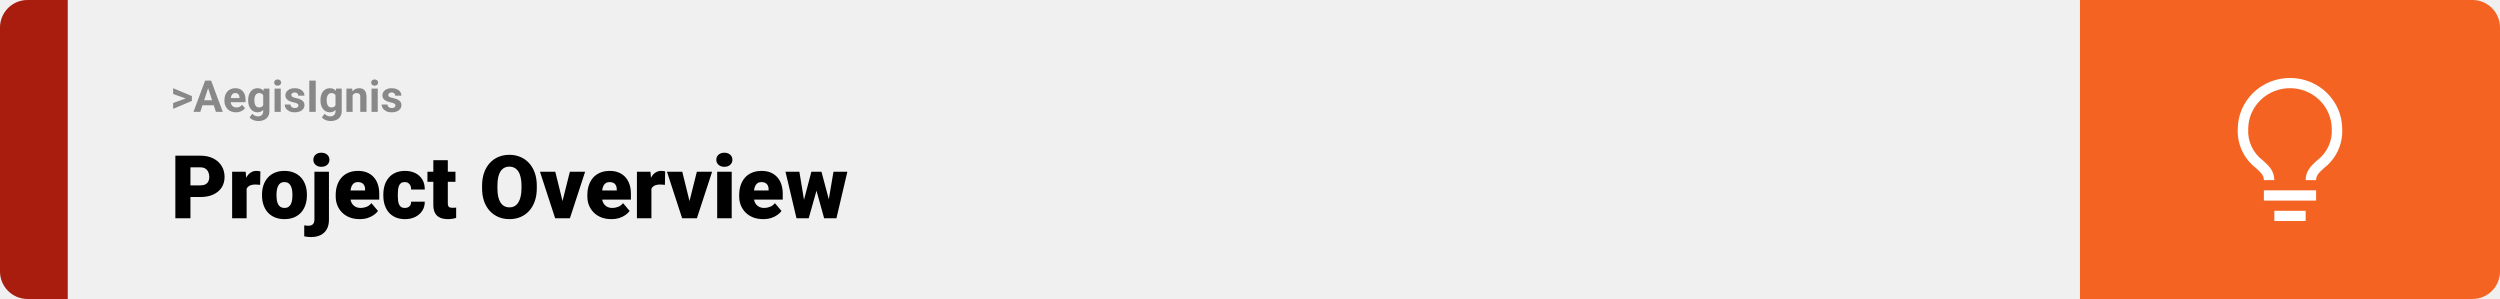
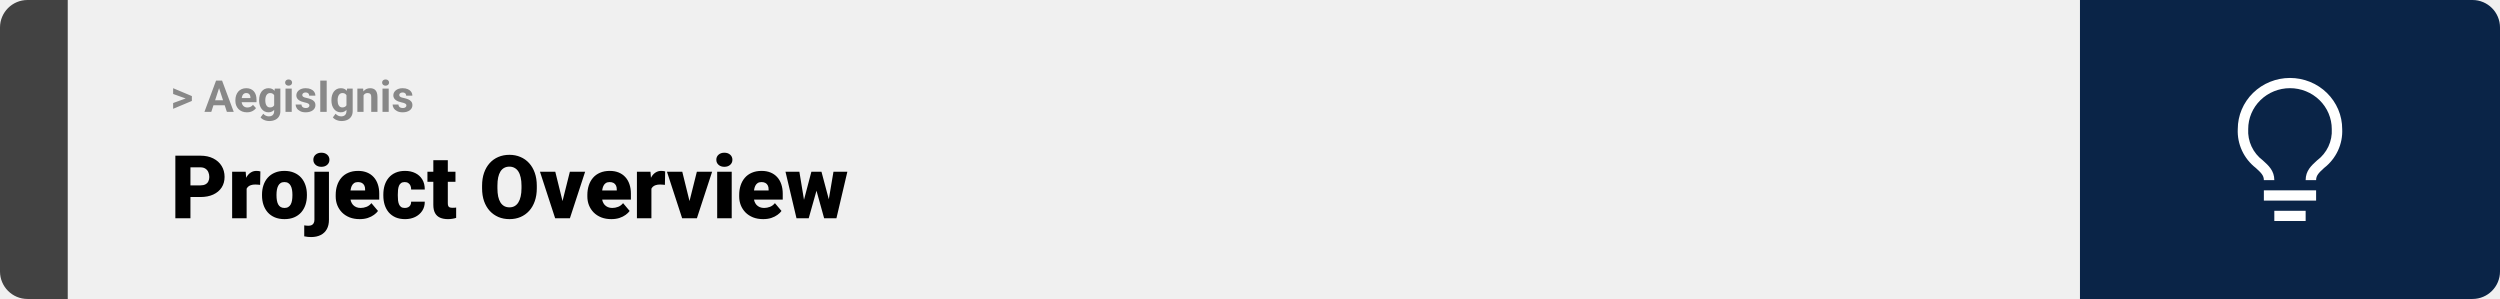
<svg xmlns="http://www.w3.org/2000/svg" width="1363" height="163" viewBox="0 0 1363 163" fill="none">
-   <path d="M0 15C0 6.716 6.716 0 15 0H37V163H15C6.716 163 0 156.284 0 148V15Z" fill="#A81D0E" />
+   <path d="M0 15C0 6.716 6.716 0 15 0H37V163H15C6.716 163 0 156.284 0 148V15Z" fill="#424242" />
  <rect width="1097" height="163" transform="translate(37)" fill="#F0F0F0" />
-   <path d="M101.906 53.922L94.394 51.238V48.086L104.602 52.375V54.637L101.906 53.922ZM94.394 56.172L101.918 53.43L104.602 52.785V55.035L94.394 59.324V56.172ZM113.859 46.855L109.219 61H105.48L111.82 43.938H114.199L113.859 46.855ZM117.715 61L113.062 46.855L112.688 43.938H115.09L121.465 61H117.715ZM117.504 54.648V57.402H108.492V54.648H117.504ZM128.672 61.234C127.688 61.234 126.805 61.078 126.023 60.766C125.242 60.445 124.578 60.004 124.031 59.441C123.492 58.879 123.078 58.227 122.789 57.484C122.5 56.734 122.355 55.938 122.355 55.094V54.625C122.355 53.664 122.492 52.785 122.766 51.988C123.039 51.191 123.43 50.5 123.938 49.914C124.453 49.328 125.078 48.879 125.812 48.566C126.547 48.246 127.375 48.086 128.297 48.086C129.195 48.086 129.992 48.234 130.688 48.531C131.383 48.828 131.965 49.25 132.434 49.797C132.91 50.344 133.27 51 133.512 51.766C133.754 52.523 133.875 53.367 133.875 54.297V55.703H123.797V53.453H130.559V53.195C130.559 52.727 130.473 52.309 130.301 51.941C130.137 51.566 129.887 51.27 129.551 51.051C129.215 50.832 128.785 50.723 128.262 50.723C127.816 50.723 127.434 50.82 127.113 51.016C126.793 51.211 126.531 51.484 126.328 51.836C126.133 52.188 125.984 52.602 125.883 53.078C125.789 53.547 125.742 54.062 125.742 54.625V55.094C125.742 55.602 125.812 56.07 125.953 56.5C126.102 56.93 126.309 57.301 126.574 57.613C126.848 57.926 127.176 58.168 127.559 58.34C127.949 58.512 128.391 58.598 128.883 58.598C129.492 58.598 130.059 58.48 130.582 58.246C131.113 58.004 131.57 57.641 131.953 57.156L133.594 58.938C133.328 59.32 132.965 59.688 132.504 60.039C132.051 60.391 131.504 60.68 130.863 60.906C130.223 61.125 129.492 61.234 128.672 61.234ZM143.824 48.32H146.883V60.578C146.883 61.734 146.625 62.715 146.109 63.52C145.602 64.332 144.891 64.945 143.977 65.359C143.062 65.781 142 65.992 140.789 65.992C140.258 65.992 139.695 65.922 139.102 65.781C138.516 65.641 137.953 65.422 137.414 65.125C136.883 64.828 136.438 64.453 136.078 64L137.566 62.008C137.957 62.461 138.41 62.812 138.926 63.062C139.441 63.32 140.012 63.449 140.637 63.449C141.246 63.449 141.762 63.336 142.184 63.109C142.605 62.891 142.93 62.566 143.156 62.137C143.383 61.715 143.496 61.203 143.496 60.602V51.25L143.824 48.32ZM135.293 54.812V54.566C135.293 53.598 135.41 52.719 135.645 51.93C135.887 51.133 136.227 50.449 136.664 49.879C137.109 49.309 137.648 48.867 138.281 48.555C138.914 48.242 139.629 48.086 140.426 48.086C141.27 48.086 141.977 48.242 142.547 48.555C143.117 48.867 143.586 49.312 143.953 49.891C144.32 50.461 144.605 51.137 144.809 51.918C145.02 52.691 145.184 53.539 145.301 54.461V55C145.184 55.883 145.008 56.703 144.773 57.461C144.539 58.219 144.23 58.883 143.848 59.453C143.465 60.016 142.988 60.453 142.418 60.766C141.855 61.078 141.184 61.234 140.402 61.234C139.621 61.234 138.914 61.074 138.281 60.754C137.656 60.434 137.121 59.984 136.676 59.406C136.23 58.828 135.887 58.148 135.645 57.367C135.41 56.586 135.293 55.734 135.293 54.812ZM138.668 54.566V54.812C138.668 55.336 138.719 55.824 138.82 56.277C138.922 56.73 139.078 57.133 139.289 57.484C139.508 57.828 139.777 58.098 140.098 58.293C140.426 58.48 140.812 58.574 141.258 58.574C141.875 58.574 142.379 58.445 142.77 58.188C143.16 57.922 143.453 57.559 143.648 57.098C143.844 56.637 143.957 56.105 143.988 55.504V53.969C143.973 53.477 143.906 53.035 143.789 52.645C143.672 52.246 143.508 51.906 143.297 51.625C143.086 51.344 142.812 51.125 142.477 50.969C142.141 50.812 141.742 50.734 141.281 50.734C140.836 50.734 140.449 50.836 140.121 51.039C139.801 51.234 139.531 51.504 139.312 51.848C139.102 52.191 138.941 52.598 138.832 53.066C138.723 53.527 138.668 54.027 138.668 54.566ZM153.07 48.32V61H149.684V48.32H153.07ZM149.473 45.016C149.473 44.523 149.645 44.117 149.988 43.797C150.332 43.477 150.793 43.316 151.371 43.316C151.941 43.316 152.398 43.477 152.742 43.797C153.094 44.117 153.27 44.523 153.27 45.016C153.27 45.508 153.094 45.914 152.742 46.234C152.398 46.555 151.941 46.715 151.371 46.715C150.793 46.715 150.332 46.555 149.988 46.234C149.645 45.914 149.473 45.508 149.473 45.016ZM162.715 57.496C162.715 57.254 162.645 57.035 162.504 56.84C162.363 56.645 162.102 56.465 161.719 56.301C161.344 56.129 160.801 55.973 160.09 55.832C159.449 55.691 158.852 55.516 158.297 55.305C157.75 55.086 157.273 54.824 156.867 54.52C156.469 54.215 156.156 53.855 155.93 53.441C155.703 53.02 155.59 52.539 155.59 52C155.59 51.469 155.703 50.969 155.93 50.5C156.164 50.031 156.496 49.617 156.926 49.258C157.363 48.891 157.895 48.605 158.52 48.402C159.152 48.191 159.863 48.086 160.652 48.086C161.754 48.086 162.699 48.262 163.488 48.613C164.285 48.965 164.895 49.449 165.316 50.066C165.746 50.676 165.961 51.371 165.961 52.152H162.586C162.586 51.824 162.516 51.531 162.375 51.273C162.242 51.008 162.031 50.801 161.742 50.652C161.461 50.496 161.094 50.418 160.641 50.418C160.266 50.418 159.941 50.484 159.668 50.617C159.395 50.742 159.184 50.914 159.035 51.133C158.895 51.344 158.824 51.578 158.824 51.836C158.824 52.031 158.863 52.207 158.941 52.363C159.027 52.512 159.164 52.648 159.352 52.773C159.539 52.898 159.781 53.016 160.078 53.125C160.383 53.227 160.758 53.32 161.203 53.406C162.117 53.594 162.934 53.84 163.652 54.145C164.371 54.441 164.941 54.848 165.363 55.363C165.785 55.871 165.996 56.539 165.996 57.367C165.996 57.93 165.871 58.445 165.621 58.914C165.371 59.383 165.012 59.793 164.543 60.145C164.074 60.488 163.512 60.758 162.855 60.953C162.207 61.141 161.477 61.234 160.664 61.234C159.484 61.234 158.484 61.023 157.664 60.602C156.852 60.18 156.234 59.645 155.812 58.996C155.398 58.34 155.191 57.668 155.191 56.98H158.391C158.406 57.441 158.523 57.812 158.742 58.094C158.969 58.375 159.254 58.578 159.598 58.703C159.949 58.828 160.328 58.891 160.734 58.891C161.172 58.891 161.535 58.832 161.824 58.715C162.113 58.59 162.332 58.426 162.48 58.223C162.637 58.012 162.715 57.77 162.715 57.496ZM172.137 43.938V61H168.633V43.938H172.137ZM183.246 48.32H186.305V60.578C186.305 61.734 186.047 62.715 185.531 63.52C185.023 64.332 184.312 64.945 183.398 65.359C182.484 65.781 181.422 65.992 180.211 65.992C179.68 65.992 179.117 65.922 178.523 65.781C177.938 65.641 177.375 65.422 176.836 65.125C176.305 64.828 175.859 64.453 175.5 64L176.988 62.008C177.379 62.461 177.832 62.812 178.348 63.062C178.863 63.32 179.434 63.449 180.059 63.449C180.668 63.449 181.184 63.336 181.605 63.109C182.027 62.891 182.352 62.566 182.578 62.137C182.805 61.715 182.918 61.203 182.918 60.602V51.25L183.246 48.32ZM174.715 54.812V54.566C174.715 53.598 174.832 52.719 175.066 51.93C175.309 51.133 175.648 50.449 176.086 49.879C176.531 49.309 177.07 48.867 177.703 48.555C178.336 48.242 179.051 48.086 179.848 48.086C180.691 48.086 181.398 48.242 181.969 48.555C182.539 48.867 183.008 49.312 183.375 49.891C183.742 50.461 184.027 51.137 184.23 51.918C184.441 52.691 184.605 53.539 184.723 54.461V55C184.605 55.883 184.43 56.703 184.195 57.461C183.961 58.219 183.652 58.883 183.27 59.453C182.887 60.016 182.41 60.453 181.84 60.766C181.277 61.078 180.605 61.234 179.824 61.234C179.043 61.234 178.336 61.074 177.703 60.754C177.078 60.434 176.543 59.984 176.098 59.406C175.652 58.828 175.309 58.148 175.066 57.367C174.832 56.586 174.715 55.734 174.715 54.812ZM178.09 54.566V54.812C178.09 55.336 178.141 55.824 178.242 56.277C178.344 56.73 178.5 57.133 178.711 57.484C178.93 57.828 179.199 58.098 179.52 58.293C179.848 58.48 180.234 58.574 180.68 58.574C181.297 58.574 181.801 58.445 182.191 58.188C182.582 57.922 182.875 57.559 183.07 57.098C183.266 56.637 183.379 56.105 183.41 55.504V53.969C183.395 53.477 183.328 53.035 183.211 52.645C183.094 52.246 182.93 51.906 182.719 51.625C182.508 51.344 182.234 51.125 181.898 50.969C181.562 50.812 181.164 50.734 180.703 50.734C180.258 50.734 179.871 50.836 179.543 51.039C179.223 51.234 178.953 51.504 178.734 51.848C178.523 52.191 178.363 52.598 178.254 53.066C178.145 53.527 178.09 54.027 178.09 54.566ZM192.234 51.027V61H188.859V48.32H192.023L192.234 51.027ZM191.742 54.215H190.828C190.828 53.277 190.949 52.434 191.191 51.684C191.434 50.926 191.773 50.281 192.211 49.75C192.648 49.211 193.168 48.801 193.77 48.52C194.379 48.23 195.059 48.086 195.809 48.086C196.402 48.086 196.945 48.172 197.438 48.344C197.93 48.516 198.352 48.789 198.703 49.164C199.062 49.539 199.336 50.035 199.523 50.652C199.719 51.27 199.816 52.023 199.816 52.914V61H196.418V52.902C196.418 52.34 196.34 51.902 196.184 51.59C196.027 51.277 195.797 51.059 195.492 50.934C195.195 50.801 194.828 50.734 194.391 50.734C193.938 50.734 193.543 50.824 193.207 51.004C192.879 51.184 192.605 51.434 192.387 51.754C192.176 52.066 192.016 52.434 191.906 52.855C191.797 53.277 191.742 53.73 191.742 54.215ZM205.945 48.32V61H202.559V48.32H205.945ZM202.348 45.016C202.348 44.523 202.52 44.117 202.863 43.797C203.207 43.477 203.668 43.316 204.246 43.316C204.816 43.316 205.273 43.477 205.617 43.797C205.969 44.117 206.145 44.523 206.145 45.016C206.145 45.508 205.969 45.914 205.617 46.234C205.273 46.555 204.816 46.715 204.246 46.715C203.668 46.715 203.207 46.555 202.863 46.234C202.52 45.914 202.348 45.508 202.348 45.016ZM215.59 57.496C215.59 57.254 215.52 57.035 215.379 56.84C215.238 56.645 214.977 56.465 214.594 56.301C214.219 56.129 213.676 55.973 212.965 55.832C212.324 55.691 211.727 55.516 211.172 55.305C210.625 55.086 210.148 54.824 209.742 54.52C209.344 54.215 209.031 53.855 208.805 53.441C208.578 53.02 208.465 52.539 208.465 52C208.465 51.469 208.578 50.969 208.805 50.5C209.039 50.031 209.371 49.617 209.801 49.258C210.238 48.891 210.77 48.605 211.395 48.402C212.027 48.191 212.738 48.086 213.527 48.086C214.629 48.086 215.574 48.262 216.363 48.613C217.16 48.965 217.77 49.449 218.191 50.066C218.621 50.676 218.836 51.371 218.836 52.152H215.461C215.461 51.824 215.391 51.531 215.25 51.273C215.117 51.008 214.906 50.801 214.617 50.652C214.336 50.496 213.969 50.418 213.516 50.418C213.141 50.418 212.816 50.484 212.543 50.617C212.27 50.742 212.059 50.914 211.91 51.133C211.77 51.344 211.699 51.578 211.699 51.836C211.699 52.031 211.738 52.207 211.816 52.363C211.902 52.512 212.039 52.648 212.227 52.773C212.414 52.898 212.656 53.016 212.953 53.125C213.258 53.227 213.633 53.32 214.078 53.406C214.992 53.594 215.809 53.84 216.527 54.145C217.246 54.441 217.816 54.848 218.238 55.363C218.66 55.871 218.871 56.539 218.871 57.367C218.871 57.93 218.746 58.445 218.496 58.914C218.246 59.383 217.887 59.793 217.418 60.145C216.949 60.488 216.387 60.758 215.73 60.953C215.082 61.141 214.352 61.234 213.539 61.234C212.359 61.234 211.359 61.023 210.539 60.602C209.727 60.18 209.109 59.645 208.688 58.996C208.273 58.34 208.066 57.668 208.066 56.98H211.266C211.281 57.441 211.398 57.812 211.617 58.094C211.844 58.375 212.129 58.578 212.473 58.703C212.824 58.828 213.203 58.891 213.609 58.891C214.047 58.891 214.41 58.832 214.699 58.715C214.988 58.59 215.207 58.426 215.355 58.223C215.512 58.012 215.59 57.77 215.59 57.496Z" fill="#888888" />
+   <path d="M101.906 53.922L94.394 51.238V48.086L104.602 52.375V54.637L101.906 53.922ZM94.394 56.172L101.918 53.43L104.602 52.785V55.035L94.394 59.324V56.172ZM119.836 46.855L115.195 61H111.457L117.797 43.938H120.176L119.836 46.855ZM123.691 61L119.039 46.855L118.664 43.938H121.066L127.441 61H123.691ZM123.48 54.648V57.402H114.469V54.648H123.48ZM134.648 61.234C133.664 61.234 132.781 61.078 132 60.766C131.219 60.445 130.555 60.004 130.008 59.441C129.469 58.879 129.055 58.227 128.766 57.484C128.477 56.734 128.332 55.938 128.332 55.094V54.625C128.332 53.664 128.469 52.785 128.742 51.988C129.016 51.191 129.406 50.5 129.914 49.914C130.43 49.328 131.055 48.879 131.789 48.566C132.523 48.246 133.352 48.086 134.273 48.086C135.172 48.086 135.969 48.234 136.664 48.531C137.359 48.828 137.941 49.25 138.41 49.797C138.887 50.344 139.246 51 139.488 51.766C139.73 52.523 139.852 53.367 139.852 54.297V55.703H129.773V53.453H136.535V53.195C136.535 52.727 136.449 52.309 136.277 51.941C136.113 51.566 135.863 51.27 135.527 51.051C135.191 50.832 134.762 50.723 134.238 50.723C133.793 50.723 133.41 50.82 133.09 51.016C132.77 51.211 132.508 51.484 132.305 51.836C132.109 52.188 131.961 52.602 131.859 53.078C131.766 53.547 131.719 54.062 131.719 54.625V55.094C131.719 55.602 131.789 56.07 131.93 56.5C132.078 56.93 132.285 57.301 132.551 57.613C132.824 57.926 133.152 58.168 133.535 58.34C133.926 58.512 134.367 58.598 134.859 58.598C135.469 58.598 136.035 58.48 136.559 58.246C137.09 58.004 137.547 57.641 137.93 57.156L139.57 58.938C139.305 59.32 138.941 59.688 138.48 60.039C138.027 60.391 137.48 60.68 136.84 60.906C136.199 61.125 135.469 61.234 134.648 61.234ZM149.801 48.32H152.859V60.578C152.859 61.734 152.602 62.715 152.086 63.52C151.578 64.332 150.867 64.945 149.953 65.359C149.039 65.781 147.977 65.992 146.766 65.992C146.234 65.992 145.672 65.922 145.078 65.781C144.492 65.641 143.93 65.422 143.391 65.125C142.859 64.828 142.414 64.453 142.055 64L143.543 62.008C143.934 62.461 144.387 62.812 144.902 63.062C145.418 63.32 145.988 63.449 146.613 63.449C147.223 63.449 147.738 63.336 148.16 63.109C148.582 62.891 148.906 62.566 149.133 62.137C149.359 61.715 149.473 61.203 149.473 60.602V51.25L149.801 48.32ZM141.27 54.812V54.566C141.27 53.598 141.387 52.719 141.621 51.93C141.863 51.133 142.203 50.449 142.641 49.879C143.086 49.309 143.625 48.867 144.258 48.555C144.891 48.242 145.605 48.086 146.402 48.086C147.246 48.086 147.953 48.242 148.523 48.555C149.094 48.867 149.562 49.312 149.93 49.891C150.297 50.461 150.582 51.137 150.785 51.918C150.996 52.691 151.16 53.539 151.277 54.461V55C151.16 55.883 150.984 56.703 150.75 57.461C150.516 58.219 150.207 58.883 149.824 59.453C149.441 60.016 148.965 60.453 148.395 60.766C147.832 61.078 147.16 61.234 146.379 61.234C145.598 61.234 144.891 61.074 144.258 60.754C143.633 60.434 143.098 59.984 142.652 59.406C142.207 58.828 141.863 58.148 141.621 57.367C141.387 56.586 141.27 55.734 141.27 54.812ZM144.645 54.566V54.812C144.645 55.336 144.695 55.824 144.797 56.277C144.898 56.73 145.055 57.133 145.266 57.484C145.484 57.828 145.754 58.098 146.074 58.293C146.402 58.48 146.789 58.574 147.234 58.574C147.852 58.574 148.355 58.445 148.746 58.188C149.137 57.922 149.43 57.559 149.625 57.098C149.82 56.637 149.934 56.105 149.965 55.504V53.969C149.949 53.477 149.883 53.035 149.766 52.645C149.648 52.246 149.484 51.906 149.273 51.625C149.062 51.344 148.789 51.125 148.453 50.969C148.117 50.812 147.719 50.734 147.258 50.734C146.812 50.734 146.426 50.836 146.098 51.039C145.777 51.234 145.508 51.504 145.289 51.848C145.078 52.191 144.918 52.598 144.809 53.066C144.699 53.527 144.645 54.027 144.645 54.566ZM159.047 48.32V61H155.66V48.32H159.047ZM155.449 45.016C155.449 44.523 155.621 44.117 155.965 43.797C156.309 43.477 156.77 43.316 157.348 43.316C157.918 43.316 158.375 43.477 158.719 43.797C159.07 44.117 159.246 44.523 159.246 45.016C159.246 45.508 159.07 45.914 158.719 46.234C158.375 46.555 157.918 46.715 157.348 46.715C156.77 46.715 156.309 46.555 155.965 46.234C155.621 45.914 155.449 45.508 155.449 45.016ZM168.691 57.496C168.691 57.254 168.621 57.035 168.48 56.84C168.34 56.645 168.078 56.465 167.695 56.301C167.32 56.129 166.777 55.973 166.066 55.832C165.426 55.691 164.828 55.516 164.273 55.305C163.727 55.086 163.25 54.824 162.844 54.52C162.445 54.215 162.133 53.855 161.906 53.441C161.68 53.02 161.566 52.539 161.566 52C161.566 51.469 161.68 50.969 161.906 50.5C162.141 50.031 162.473 49.617 162.902 49.258C163.34 48.891 163.871 48.605 164.496 48.402C165.129 48.191 165.84 48.086 166.629 48.086C167.73 48.086 168.676 48.262 169.465 48.613C170.262 48.965 170.871 49.449 171.293 50.066C171.723 50.676 171.938 51.371 171.938 52.152H168.562C168.562 51.824 168.492 51.531 168.352 51.273C168.219 51.008 168.008 50.801 167.719 50.652C167.438 50.496 167.07 50.418 166.617 50.418C166.242 50.418 165.918 50.484 165.645 50.617C165.371 50.742 165.16 50.914 165.012 51.133C164.871 51.344 164.801 51.578 164.801 51.836C164.801 52.031 164.84 52.207 164.918 52.363C165.004 52.512 165.141 52.648 165.328 52.773C165.516 52.898 165.758 53.016 166.055 53.125C166.359 53.227 166.734 53.32 167.18 53.406C168.094 53.594 168.91 53.84 169.629 54.145C170.348 54.441 170.918 54.848 171.34 55.363C171.762 55.871 171.973 56.539 171.973 57.367C171.973 57.93 171.848 58.445 171.598 58.914C171.348 59.383 170.988 59.793 170.52 60.145C170.051 60.488 169.488 60.758 168.832 60.953C168.184 61.141 167.453 61.234 166.641 61.234C165.461 61.234 164.461 61.023 163.641 60.602C162.828 60.18 162.211 59.645 161.789 58.996C161.375 58.34 161.168 57.668 161.168 56.98H164.367C164.383 57.441 164.5 57.812 164.719 58.094C164.945 58.375 165.23 58.578 165.574 58.703C165.926 58.828 166.305 58.891 166.711 58.891C167.148 58.891 167.512 58.832 167.801 58.715C168.09 58.59 168.309 58.426 168.457 58.223C168.613 58.012 168.691 57.77 168.691 57.496ZM178.113 43.938V61H174.609V43.938H178.113ZM189.223 48.32H192.281V60.578C192.281 61.734 192.023 62.715 191.508 63.52C191 64.332 190.289 64.945 189.375 65.359C188.461 65.781 187.398 65.992 186.188 65.992C185.656 65.992 185.094 65.922 184.5 65.781C183.914 65.641 183.352 65.422 182.812 65.125C182.281 64.828 181.836 64.453 181.477 64L182.965 62.008C183.355 62.461 183.809 62.812 184.324 63.062C184.84 63.32 185.41 63.449 186.035 63.449C186.645 63.449 187.16 63.336 187.582 63.109C188.004 62.891 188.328 62.566 188.555 62.137C188.781 61.715 188.895 61.203 188.895 60.602V51.25L189.223 48.32ZM180.691 54.812V54.566C180.691 53.598 180.809 52.719 181.043 51.93C181.285 51.133 181.625 50.449 182.062 49.879C182.508 49.309 183.047 48.867 183.68 48.555C184.312 48.242 185.027 48.086 185.824 48.086C186.668 48.086 187.375 48.242 187.945 48.555C188.516 48.867 188.984 49.312 189.352 49.891C189.719 50.461 190.004 51.137 190.207 51.918C190.418 52.691 190.582 53.539 190.699 54.461V55C190.582 55.883 190.406 56.703 190.172 57.461C189.938 58.219 189.629 58.883 189.246 59.453C188.863 60.016 188.387 60.453 187.816 60.766C187.254 61.078 186.582 61.234 185.801 61.234C185.02 61.234 184.312 61.074 183.68 60.754C183.055 60.434 182.52 59.984 182.074 59.406C181.629 58.828 181.285 58.148 181.043 57.367C180.809 56.586 180.691 55.734 180.691 54.812ZM184.066 54.566V54.812C184.066 55.336 184.117 55.824 184.219 56.277C184.32 56.73 184.477 57.133 184.688 57.484C184.906 57.828 185.176 58.098 185.496 58.293C185.824 58.48 186.211 58.574 186.656 58.574C187.273 58.574 187.777 58.445 188.168 58.188C188.559 57.922 188.852 57.559 189.047 57.098C189.242 56.637 189.355 56.105 189.387 55.504V53.969C189.371 53.477 189.305 53.035 189.188 52.645C189.07 52.246 188.906 51.906 188.695 51.625C188.484 51.344 188.211 51.125 187.875 50.969C187.539 50.812 187.141 50.734 186.68 50.734C186.234 50.734 185.848 50.836 185.52 51.039C185.199 51.234 184.93 51.504 184.711 51.848C184.5 52.191 184.34 52.598 184.23 53.066C184.121 53.527 184.066 54.027 184.066 54.566ZM198.211 51.027V61H194.836V48.32H198L198.211 51.027ZM197.719 54.215H196.805C196.805 53.277 196.926 52.434 197.168 51.684C197.41 50.926 197.75 50.281 198.188 49.75C198.625 49.211 199.145 48.801 199.746 48.52C200.355 48.23 201.035 48.086 201.785 48.086C202.379 48.086 202.922 48.172 203.414 48.344C203.906 48.516 204.328 48.789 204.68 49.164C205.039 49.539 205.312 50.035 205.5 50.652C205.695 51.27 205.793 52.023 205.793 52.914V61H202.395V52.902C202.395 52.34 202.316 51.902 202.16 51.59C202.004 51.277 201.773 51.059 201.469 50.934C201.172 50.801 200.805 50.734 200.367 50.734C199.914 50.734 199.52 50.824 199.184 51.004C198.855 51.184 198.582 51.434 198.363 51.754C198.152 52.066 197.992 52.434 197.883 52.855C197.773 53.277 197.719 53.73 197.719 54.215ZM211.922 48.32V61H208.535V48.32H211.922ZM208.324 45.016C208.324 44.523 208.496 44.117 208.84 43.797C209.184 43.477 209.645 43.316 210.223 43.316C210.793 43.316 211.25 43.477 211.594 43.797C211.945 44.117 212.121 44.523 212.121 45.016C212.121 45.508 211.945 45.914 211.594 46.234C211.25 46.555 210.793 46.715 210.223 46.715C209.645 46.715 209.184 46.555 208.84 46.234C208.496 45.914 208.324 45.508 208.324 45.016ZM221.566 57.496C221.566 57.254 221.496 57.035 221.355 56.84C221.215 56.645 220.953 56.465 220.57 56.301C220.195 56.129 219.652 55.973 218.941 55.832C218.301 55.691 217.703 55.516 217.148 55.305C216.602 55.086 216.125 54.824 215.719 54.52C215.32 54.215 215.008 53.855 214.781 53.441C214.555 53.02 214.441 52.539 214.441 52C214.441 51.469 214.555 50.969 214.781 50.5C215.016 50.031 215.348 49.617 215.777 49.258C216.215 48.891 216.746 48.605 217.371 48.402C218.004 48.191 218.715 48.086 219.504 48.086C220.605 48.086 221.551 48.262 222.34 48.613C223.137 48.965 223.746 49.449 224.168 50.066C224.598 50.676 224.812 51.371 224.812 52.152H221.438C221.438 51.824 221.367 51.531 221.227 51.273C221.094 51.008 220.883 50.801 220.594 50.652C220.312 50.496 219.945 50.418 219.492 50.418C219.117 50.418 218.793 50.484 218.52 50.617C218.246 50.742 218.035 50.914 217.887 51.133C217.746 51.344 217.676 51.578 217.676 51.836C217.676 52.031 217.715 52.207 217.793 52.363C217.879 52.512 218.016 52.648 218.203 52.773C218.391 52.898 218.633 53.016 218.93 53.125C219.234 53.227 219.609 53.32 220.055 53.406C220.969 53.594 221.785 53.84 222.504 54.145C223.223 54.441 223.793 54.848 224.215 55.363C224.637 55.871 224.848 56.539 224.848 57.367C224.848 57.93 224.723 58.445 224.473 58.914C224.223 59.383 223.863 59.793 223.395 60.145C222.926 60.488 222.363 60.758 221.707 60.953C221.059 61.141 220.328 61.234 219.516 61.234C218.336 61.234 217.336 61.023 216.516 60.602C215.703 60.18 215.086 59.645 214.664 58.996C214.25 58.34 214.043 57.668 214.043 56.98H217.242C217.258 57.441 217.375 57.812 217.594 58.094C217.82 58.375 218.105 58.578 218.449 58.703C218.801 58.828 219.18 58.891 219.586 58.891C220.023 58.891 220.387 58.832 220.676 58.715C220.965 58.59 221.184 58.426 221.332 58.223C221.488 58.012 221.566 57.77 221.566 57.496Z" fill="#888888" />
  <path d="M109.219 107.422H100.734V101.07H109.219C110.375 101.07 111.312 100.875 112.031 100.484C112.75 100.094 113.273 99.555 113.602 98.867C113.945 98.164 114.117 97.375 114.117 96.5C114.117 95.562 113.945 94.695 113.602 93.898C113.273 93.102 112.75 92.461 112.031 91.977C111.312 91.477 110.375 91.227 109.219 91.227H103.828V119H95.602V84.875H109.219C111.953 84.875 114.305 85.375 116.273 86.375C118.258 87.375 119.781 88.75 120.844 90.5C121.906 92.234 122.438 94.219 122.438 96.453C122.438 98.656 121.906 100.578 120.844 102.219C119.781 103.859 118.258 105.141 116.273 106.062C114.305 106.969 111.953 107.422 109.219 107.422ZM134.461 99.922V119H126.562V93.641H133.945L134.461 99.922ZM141.961 93.453L141.82 100.789C141.508 100.758 141.086 100.719 140.555 100.672C140.023 100.625 139.578 100.602 139.219 100.602C138.297 100.602 137.5 100.711 136.828 100.93C136.172 101.133 135.625 101.445 135.188 101.867C134.766 102.273 134.453 102.789 134.25 103.414C134.062 104.039 133.977 104.766 133.992 105.594L132.562 104.656C132.562 102.953 132.727 101.406 133.055 100.016C133.398 98.609 133.883 97.398 134.508 96.383C135.133 95.352 135.891 94.562 136.781 94.016C137.672 93.453 138.672 93.172 139.781 93.172C140.172 93.172 140.555 93.195 140.93 93.242C141.32 93.289 141.664 93.359 141.961 93.453ZM142.852 106.578V106.086C142.852 104.227 143.117 102.516 143.648 100.953C144.18 99.375 144.961 98.008 145.992 96.852C147.023 95.695 148.297 94.797 149.812 94.156C151.328 93.5 153.078 93.172 155.062 93.172C157.062 93.172 158.82 93.5 160.336 94.156C161.867 94.797 163.148 95.695 164.18 96.852C165.211 98.008 165.992 99.375 166.523 100.953C167.055 102.516 167.32 104.227 167.32 106.086V106.578C167.32 108.422 167.055 110.133 166.523 111.711C165.992 113.273 165.211 114.641 164.18 115.812C163.148 116.969 161.875 117.867 160.359 118.508C158.844 119.148 157.094 119.469 155.109 119.469C153.125 119.469 151.367 119.148 149.836 118.508C148.305 117.867 147.023 116.969 145.992 115.812C144.961 114.641 144.18 113.273 143.648 111.711C143.117 110.133 142.852 108.422 142.852 106.578ZM150.75 106.086V106.578C150.75 107.531 150.82 108.422 150.961 109.25C151.102 110.078 151.336 110.805 151.664 111.43C151.992 112.039 152.438 112.516 153 112.859C153.562 113.203 154.266 113.375 155.109 113.375C155.938 113.375 156.625 113.203 157.172 112.859C157.734 112.516 158.18 112.039 158.508 111.43C158.836 110.805 159.07 110.078 159.211 109.25C159.352 108.422 159.422 107.531 159.422 106.578V106.086C159.422 105.164 159.352 104.297 159.211 103.484C159.07 102.656 158.836 101.93 158.508 101.305C158.18 100.664 157.734 100.164 157.172 99.805C156.609 99.445 155.906 99.266 155.062 99.266C154.234 99.266 153.539 99.445 152.977 99.805C152.43 100.164 151.992 100.664 151.664 101.305C151.336 101.93 151.102 102.656 150.961 103.484C150.82 104.297 150.75 105.164 150.75 106.086ZM171.422 93.641H179.344V119.82C179.344 121.852 178.953 123.562 178.172 124.953C177.391 126.359 176.273 127.422 174.82 128.141C173.367 128.875 171.633 129.242 169.617 129.242C168.945 129.242 168.328 129.211 167.766 129.148C167.188 129.102 166.555 129 165.867 128.844V122.867C166.273 122.93 166.648 122.977 166.992 123.008C167.336 123.055 167.711 123.078 168.117 123.078C168.836 123.078 169.438 122.961 169.922 122.727C170.406 122.492 170.773 122.133 171.023 121.648C171.289 121.164 171.422 120.555 171.422 119.82V93.641ZM170.836 87.102C170.836 85.977 171.242 85.055 172.055 84.336C172.867 83.617 173.922 83.258 175.219 83.258C176.516 83.258 177.57 83.617 178.383 84.336C179.195 85.055 179.602 85.977 179.602 87.102C179.602 88.227 179.195 89.148 178.383 89.867C177.57 90.586 176.516 90.945 175.219 90.945C173.922 90.945 172.867 90.586 172.055 89.867C171.242 89.148 170.836 88.227 170.836 87.102ZM196.102 119.469C194.039 119.469 192.195 119.148 190.57 118.508C188.945 117.852 187.57 116.953 186.445 115.812C185.336 114.672 184.484 113.359 183.891 111.875C183.312 110.391 183.023 108.82 183.023 107.164V106.273C183.023 104.414 183.281 102.695 183.797 101.117C184.312 99.523 185.078 98.133 186.094 96.945C187.109 95.758 188.383 94.836 189.914 94.18C191.445 93.508 193.227 93.172 195.258 93.172C197.055 93.172 198.664 93.461 200.086 94.039C201.508 94.617 202.711 95.445 203.695 96.523C204.695 97.602 205.453 98.906 205.969 100.438C206.5 101.969 206.766 103.688 206.766 105.594V108.805H186.047V103.859H199.055V103.25C199.07 102.406 198.922 101.688 198.609 101.094C198.312 100.5 197.875 100.047 197.297 99.734C196.719 99.422 196.016 99.266 195.188 99.266C194.328 99.266 193.617 99.453 193.055 99.828C192.508 100.203 192.078 100.719 191.766 101.375C191.469 102.016 191.258 102.758 191.133 103.602C191.008 104.445 190.945 105.336 190.945 106.273V107.164C190.945 108.102 191.07 108.953 191.32 109.719C191.586 110.484 191.961 111.141 192.445 111.688C192.945 112.219 193.539 112.633 194.227 112.93C194.93 113.227 195.727 113.375 196.617 113.375C197.695 113.375 198.758 113.172 199.805 112.766C200.852 112.359 201.75 111.688 202.5 110.75L206.086 115.016C205.57 115.75 204.836 116.461 203.883 117.148C202.945 117.836 201.82 118.398 200.508 118.836C199.195 119.258 197.727 119.469 196.102 119.469ZM220.688 113.375C221.422 113.375 222.047 113.242 222.562 112.977C223.094 112.695 223.492 112.305 223.758 111.805C224.039 111.289 224.172 110.672 224.156 109.953H231.586C231.602 111.859 231.133 113.531 230.18 114.969C229.242 116.391 227.961 117.5 226.336 118.297C224.727 119.078 222.906 119.469 220.875 119.469C218.891 119.469 217.156 119.148 215.672 118.508C214.188 117.852 212.945 116.945 211.945 115.789C210.961 114.617 210.219 113.25 209.719 111.688C209.234 110.125 208.992 108.43 208.992 106.602V106.062C208.992 104.234 209.234 102.539 209.719 100.977C210.219 99.398 210.961 98.031 211.945 96.875C212.945 95.703 214.18 94.797 215.648 94.156C217.133 93.5 218.859 93.172 220.828 93.172C222.938 93.172 224.797 93.57 226.406 94.367C228.031 95.164 229.305 96.32 230.227 97.836C231.148 99.352 231.602 101.188 231.586 103.344H224.156C224.172 102.578 224.055 101.891 223.805 101.281C223.555 100.672 223.164 100.188 222.633 99.828C222.117 99.453 221.453 99.266 220.641 99.266C219.828 99.266 219.172 99.445 218.672 99.805C218.172 100.164 217.789 100.664 217.523 101.305C217.273 101.93 217.102 102.648 217.008 103.461C216.93 104.273 216.891 105.141 216.891 106.062V106.602C216.891 107.539 216.93 108.422 217.008 109.25C217.102 110.062 217.281 110.781 217.547 111.406C217.812 112.016 218.195 112.5 218.695 112.859C219.195 113.203 219.859 113.375 220.688 113.375ZM248.32 93.641V99.125H233.039V93.641H248.32ZM236.25 87.336H244.148V110.727C244.148 111.398 244.227 111.922 244.383 112.297C244.539 112.656 244.805 112.914 245.18 113.07C245.57 113.211 246.086 113.281 246.727 113.281C247.18 113.281 247.555 113.273 247.852 113.258C248.148 113.227 248.43 113.188 248.695 113.141V118.789C248.023 119.008 247.32 119.172 246.586 119.281C245.852 119.406 245.07 119.469 244.242 119.469C242.555 119.469 241.109 119.203 239.906 118.672C238.719 118.141 237.812 117.305 237.188 116.164C236.562 115.023 236.25 113.539 236.25 111.711V87.336ZM292.664 101.258V102.641C292.664 105.25 292.297 107.594 291.562 109.672C290.844 111.734 289.82 113.5 288.492 114.969C287.164 116.422 285.594 117.539 283.781 118.32C281.969 119.086 279.969 119.469 277.781 119.469C275.578 119.469 273.562 119.086 271.734 118.32C269.922 117.539 268.344 116.422 267 114.969C265.672 113.5 264.641 111.734 263.906 109.672C263.188 107.594 262.828 105.25 262.828 102.641V101.258C262.828 98.648 263.188 96.305 263.906 94.227C264.641 92.148 265.664 90.383 266.977 88.93C268.305 87.461 269.875 86.344 271.688 85.578C273.516 84.797 275.531 84.406 277.734 84.406C279.922 84.406 281.922 84.797 283.734 85.578C285.562 86.344 287.141 87.461 288.469 88.93C289.797 90.383 290.828 92.148 291.562 94.227C292.297 96.305 292.664 98.648 292.664 101.258ZM284.32 102.641V101.211C284.32 99.523 284.172 98.039 283.875 96.758C283.594 95.461 283.172 94.375 282.609 93.5C282.047 92.625 281.352 91.969 280.523 91.531C279.711 91.078 278.781 90.852 277.734 90.852C276.641 90.852 275.688 91.078 274.875 91.531C274.062 91.969 273.383 92.625 272.836 93.5C272.289 94.375 271.875 95.461 271.594 96.758C271.328 98.039 271.195 99.523 271.195 101.211V102.641C271.195 104.312 271.328 105.797 271.594 107.094C271.875 108.375 272.289 109.461 272.836 110.352C273.398 111.242 274.086 111.914 274.898 112.367C275.727 112.82 276.688 113.047 277.781 113.047C278.828 113.047 279.758 112.82 280.57 112.367C281.383 111.914 282.062 111.242 282.609 110.352C283.172 109.461 283.594 108.375 283.875 107.094C284.172 105.797 284.32 104.312 284.32 102.641ZM305.695 113.586L310.688 93.641H319.008L310.711 119H305.789L305.695 113.586ZM302.742 93.641L307.664 113.586L307.617 119H302.672L294.398 93.641H302.742ZM333.305 119.469C331.242 119.469 329.398 119.148 327.773 118.508C326.148 117.852 324.773 116.953 323.648 115.812C322.539 114.672 321.688 113.359 321.094 111.875C320.516 110.391 320.227 108.82 320.227 107.164V106.273C320.227 104.414 320.484 102.695 321 101.117C321.516 99.523 322.281 98.133 323.297 96.945C324.312 95.758 325.586 94.836 327.117 94.18C328.648 93.508 330.43 93.172 332.461 93.172C334.258 93.172 335.867 93.461 337.289 94.039C338.711 94.617 339.914 95.445 340.898 96.523C341.898 97.602 342.656 98.906 343.172 100.438C343.703 101.969 343.969 103.688 343.969 105.594V108.805H323.25V103.859H336.258V103.25C336.273 102.406 336.125 101.688 335.812 101.094C335.516 100.5 335.078 100.047 334.5 99.734C333.922 99.422 333.219 99.266 332.391 99.266C331.531 99.266 330.82 99.453 330.258 99.828C329.711 100.203 329.281 100.719 328.969 101.375C328.672 102.016 328.461 102.758 328.336 103.602C328.211 104.445 328.148 105.336 328.148 106.273V107.164C328.148 108.102 328.273 108.953 328.523 109.719C328.789 110.484 329.164 111.141 329.648 111.688C330.148 112.219 330.742 112.633 331.43 112.93C332.133 113.227 332.93 113.375 333.82 113.375C334.898 113.375 335.961 113.172 337.008 112.766C338.055 112.359 338.953 111.688 339.703 110.75L343.289 115.016C342.773 115.75 342.039 116.461 341.086 117.148C340.148 117.836 339.023 118.398 337.711 118.836C336.398 119.258 334.93 119.469 333.305 119.469ZM355.148 99.922V119H347.25V93.641H354.633L355.148 99.922ZM362.648 93.453L362.508 100.789C362.195 100.758 361.773 100.719 361.242 100.672C360.711 100.625 360.266 100.602 359.906 100.602C358.984 100.602 358.188 100.711 357.516 100.93C356.859 101.133 356.312 101.445 355.875 101.867C355.453 102.273 355.141 102.789 354.938 103.414C354.75 104.039 354.664 104.766 354.68 105.594L353.25 104.656C353.25 102.953 353.414 101.406 353.742 100.016C354.086 98.609 354.57 97.398 355.195 96.383C355.82 95.352 356.578 94.562 357.469 94.016C358.359 93.453 359.359 93.172 360.469 93.172C360.859 93.172 361.242 93.195 361.617 93.242C362.008 93.289 362.352 93.359 362.648 93.453ZM374.93 113.586L379.922 93.641H388.242L379.945 119H375.023L374.93 113.586ZM371.977 93.641L376.898 113.586L376.852 119H371.906L363.633 93.641H371.977ZM398.93 93.641V119H391.008V93.641H398.93ZM390.539 87.102C390.539 85.977 390.945 85.055 391.758 84.336C392.57 83.617 393.625 83.258 394.922 83.258C396.219 83.258 397.273 83.617 398.086 84.336C398.898 85.055 399.305 85.977 399.305 87.102C399.305 88.227 398.898 89.148 398.086 89.867C397.273 90.586 396.219 90.945 394.922 90.945C393.625 90.945 392.57 90.586 391.758 89.867C390.945 89.148 390.539 88.227 390.539 87.102ZM416.086 119.469C414.023 119.469 412.18 119.148 410.555 118.508C408.93 117.852 407.555 116.953 406.43 115.812C405.32 114.672 404.469 113.359 403.875 111.875C403.297 110.391 403.008 108.82 403.008 107.164V106.273C403.008 104.414 403.266 102.695 403.781 101.117C404.297 99.523 405.062 98.133 406.078 96.945C407.094 95.758 408.367 94.836 409.898 94.18C411.43 93.508 413.211 93.172 415.242 93.172C417.039 93.172 418.648 93.461 420.07 94.039C421.492 94.617 422.695 95.445 423.68 96.523C424.68 97.602 425.438 98.906 425.953 100.438C426.484 101.969 426.75 103.688 426.75 105.594V108.805H406.031V103.859H419.039V103.25C419.055 102.406 418.906 101.688 418.594 101.094C418.297 100.5 417.859 100.047 417.281 99.734C416.703 99.422 416 99.266 415.172 99.266C414.312 99.266 413.602 99.453 413.039 99.828C412.492 100.203 412.062 100.719 411.75 101.375C411.453 102.016 411.242 102.758 411.117 103.602C410.992 104.445 410.93 105.336 410.93 106.273V107.164C410.93 108.102 411.055 108.953 411.305 109.719C411.57 110.484 411.945 111.141 412.43 111.688C412.93 112.219 413.523 112.633 414.211 112.93C414.914 113.227 415.711 113.375 416.602 113.375C417.68 113.375 418.742 113.172 419.789 112.766C420.836 112.359 421.734 111.688 422.484 110.75L426.07 115.016C425.555 115.75 424.82 116.461 423.867 117.148C422.93 117.836 421.805 118.398 420.492 118.836C419.18 119.258 417.711 119.469 416.086 119.469ZM437.672 111.453L442.359 93.641H447.305L445.547 102.57L440.906 119H436.945L437.672 111.453ZM435.82 93.641L438.727 111.312L439.055 119H434.25L428.25 93.641H435.82ZM451.477 110.938L454.406 93.641H461.977L456.023 119H451.219L451.477 110.938ZM447.867 93.641L452.602 111.406L453.328 119H449.32L444.773 102.617L443.086 93.641H447.867Z" fill="black" />
-   <path d="M1134 0H1348C1356.28 0 1363 6.716 1363 15V148C1363 156.284 1356.28 163 1348 163H1134V0Z" fill="#F56322" />
+   <path d="M1134 0H1348C1356.28 0 1363 6.716 1363 15V148C1363 156.284 1356.28 163 1348 163H1134V0Z" fill="#0A2447" />
  <path d="M1234.26 103.786H1262.74V109.357H1234.26V103.786ZM1239.96 114.929H1257.04V120.5H1239.96V114.929ZM1248.5 42.5C1240.95 42.5 1233.71 45.435 1228.37 50.659C1223.03 55.883 1220.03 62.969 1220.03 70.357C1219.84 74.406 1220.63 78.441 1222.34 82.132C1224.05 85.822 1226.64 89.062 1229.88 91.584C1232.73 94.175 1234.26 95.651 1234.26 98.214H1239.96C1239.96 93.089 1236.8 90.219 1233.72 87.461C1231.06 85.468 1228.94 82.866 1227.55 79.884C1226.15 76.902 1225.53 73.631 1225.72 70.357C1225.72 64.447 1228.12 58.778 1232.39 54.599C1236.67 50.419 1242.46 48.071 1248.5 48.071C1254.54 48.071 1260.33 50.419 1264.61 54.599C1268.88 58.778 1271.28 64.447 1271.28 70.357C1271.47 73.633 1270.84 76.906 1269.44 79.888C1268.04 82.87 1265.92 85.471 1263.25 87.461C1260.2 90.247 1257.04 93.033 1257.04 98.214H1262.74C1262.74 95.651 1264.25 94.175 1267.12 91.556C1270.36 89.038 1272.94 85.803 1274.66 82.118C1276.37 78.432 1277.16 74.401 1276.97 70.357C1276.97 66.699 1276.24 63.077 1274.81 59.697C1273.37 56.317 1271.28 53.246 1268.63 50.659C1265.99 48.072 1262.85 46.02 1259.4 44.62C1255.94 43.221 1252.24 42.5 1248.5 42.5Z" fill="white" />
</svg>
